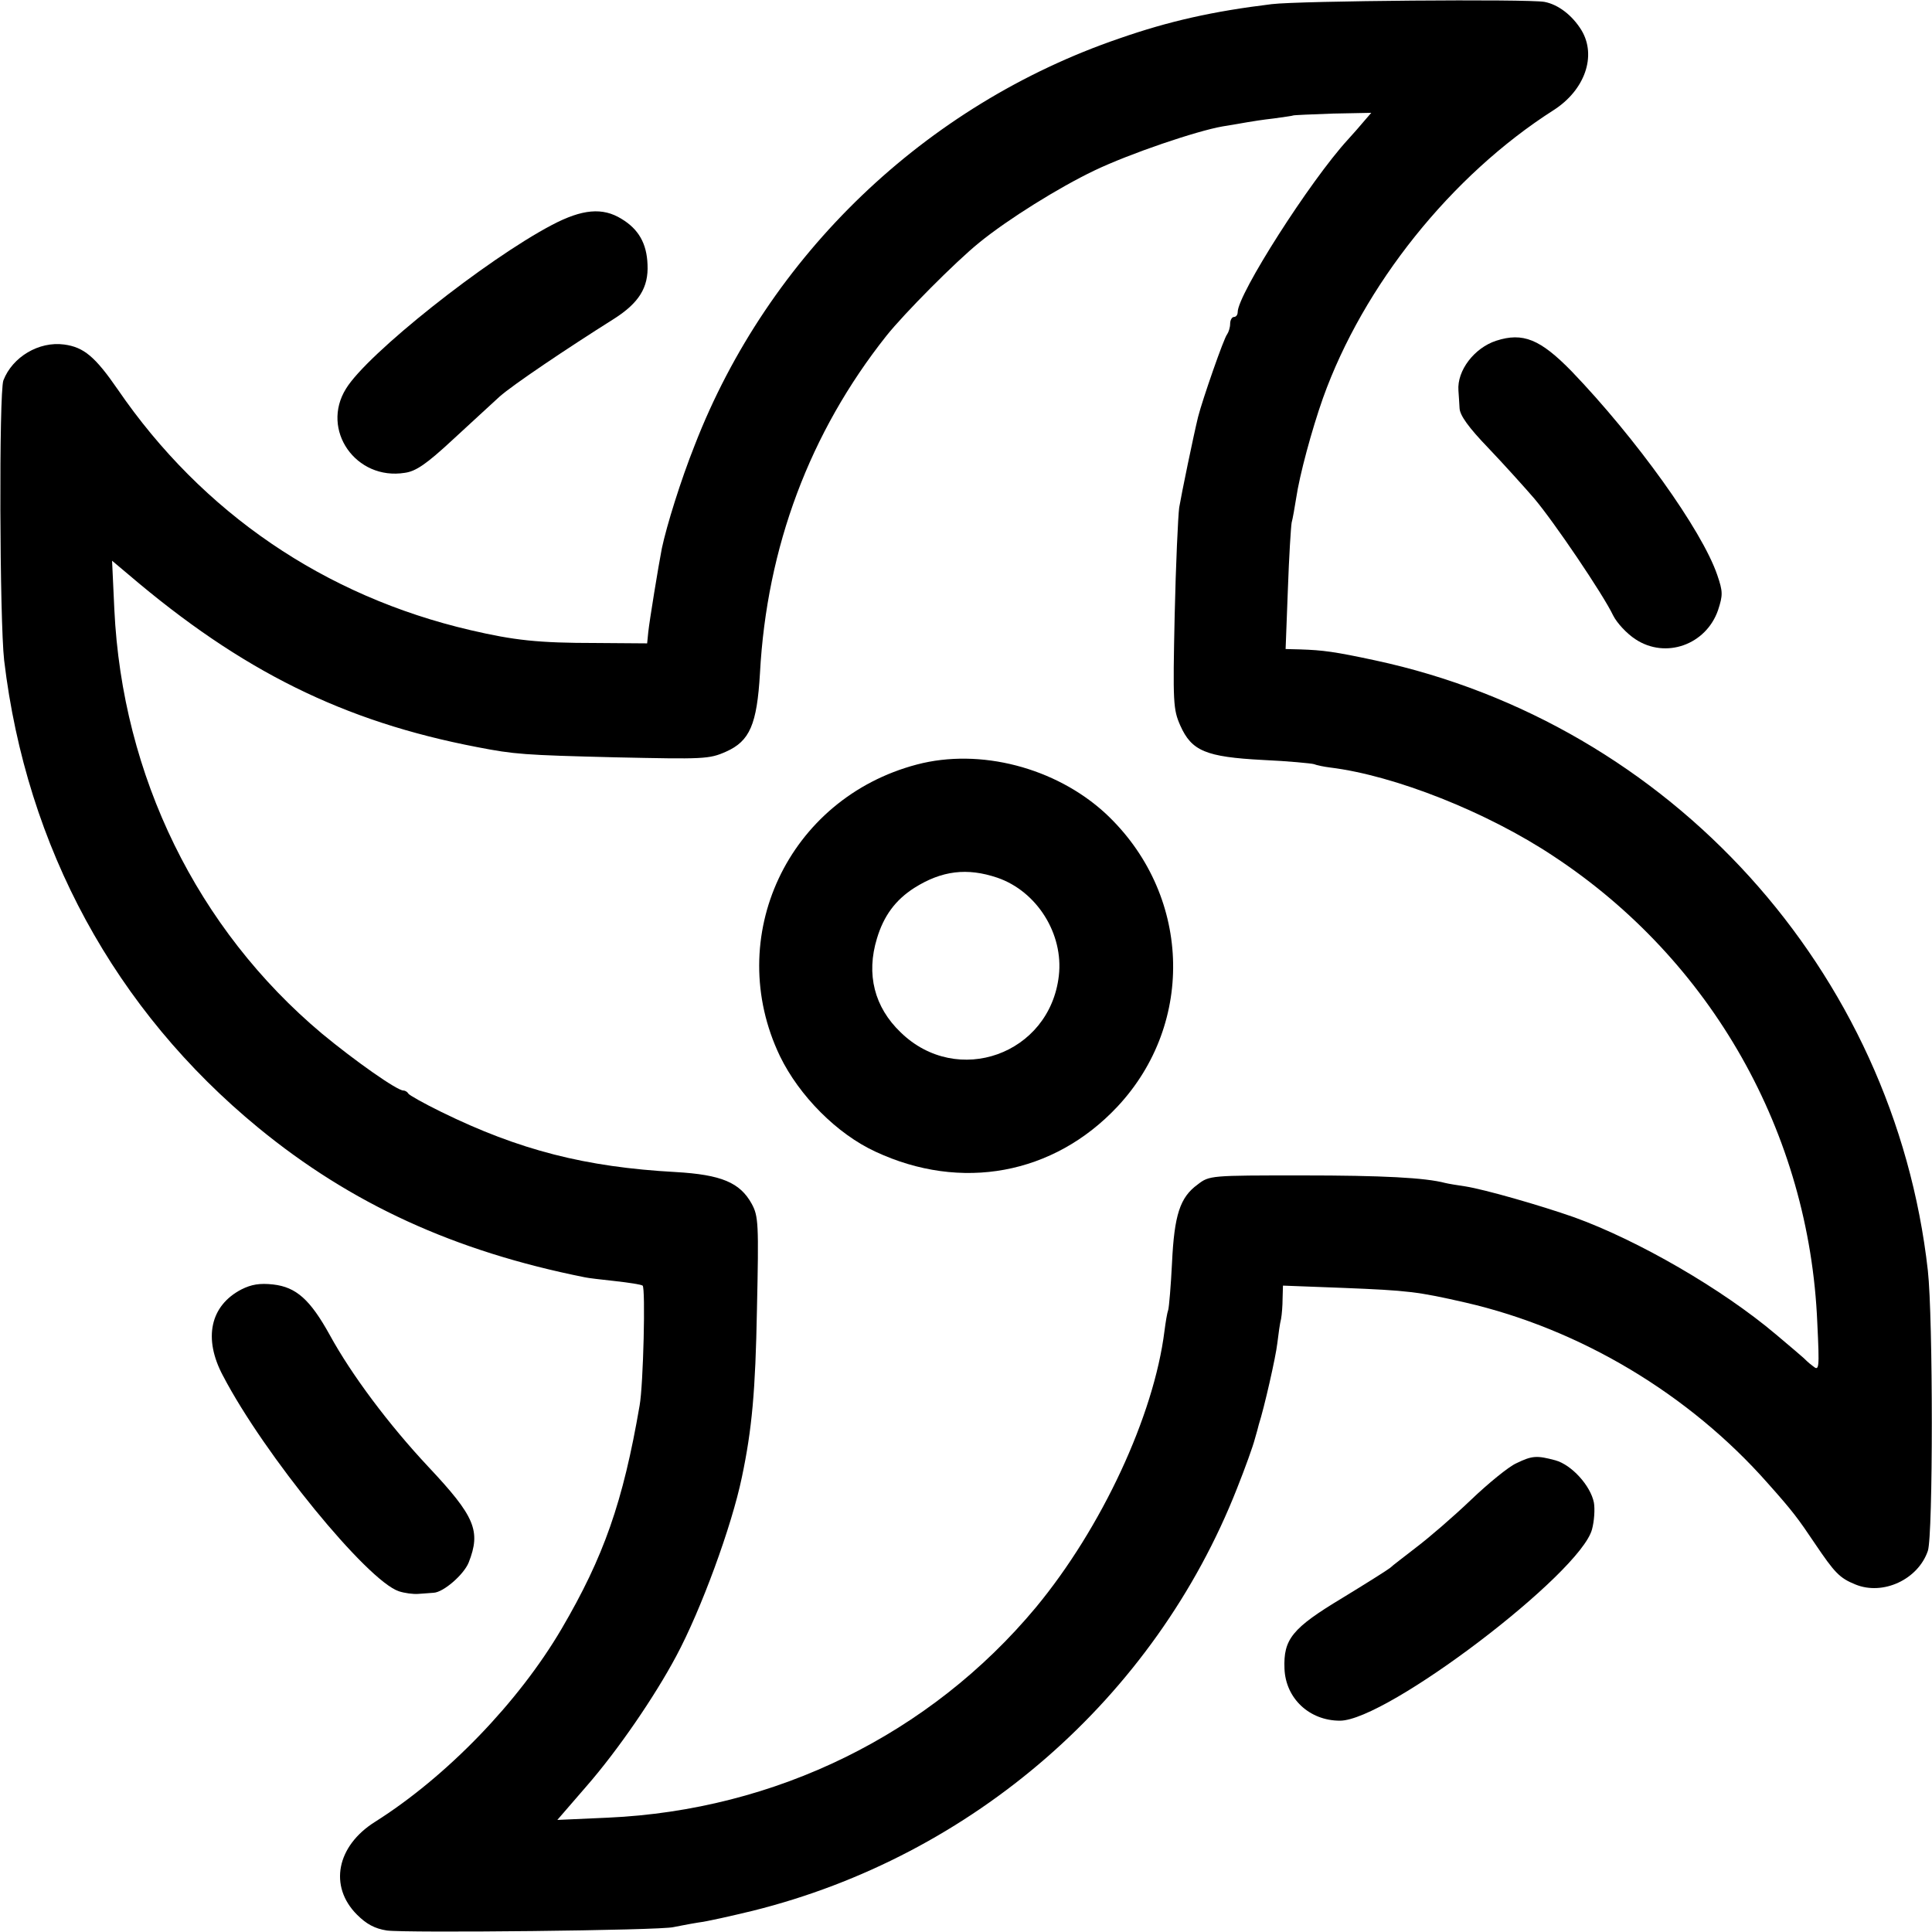
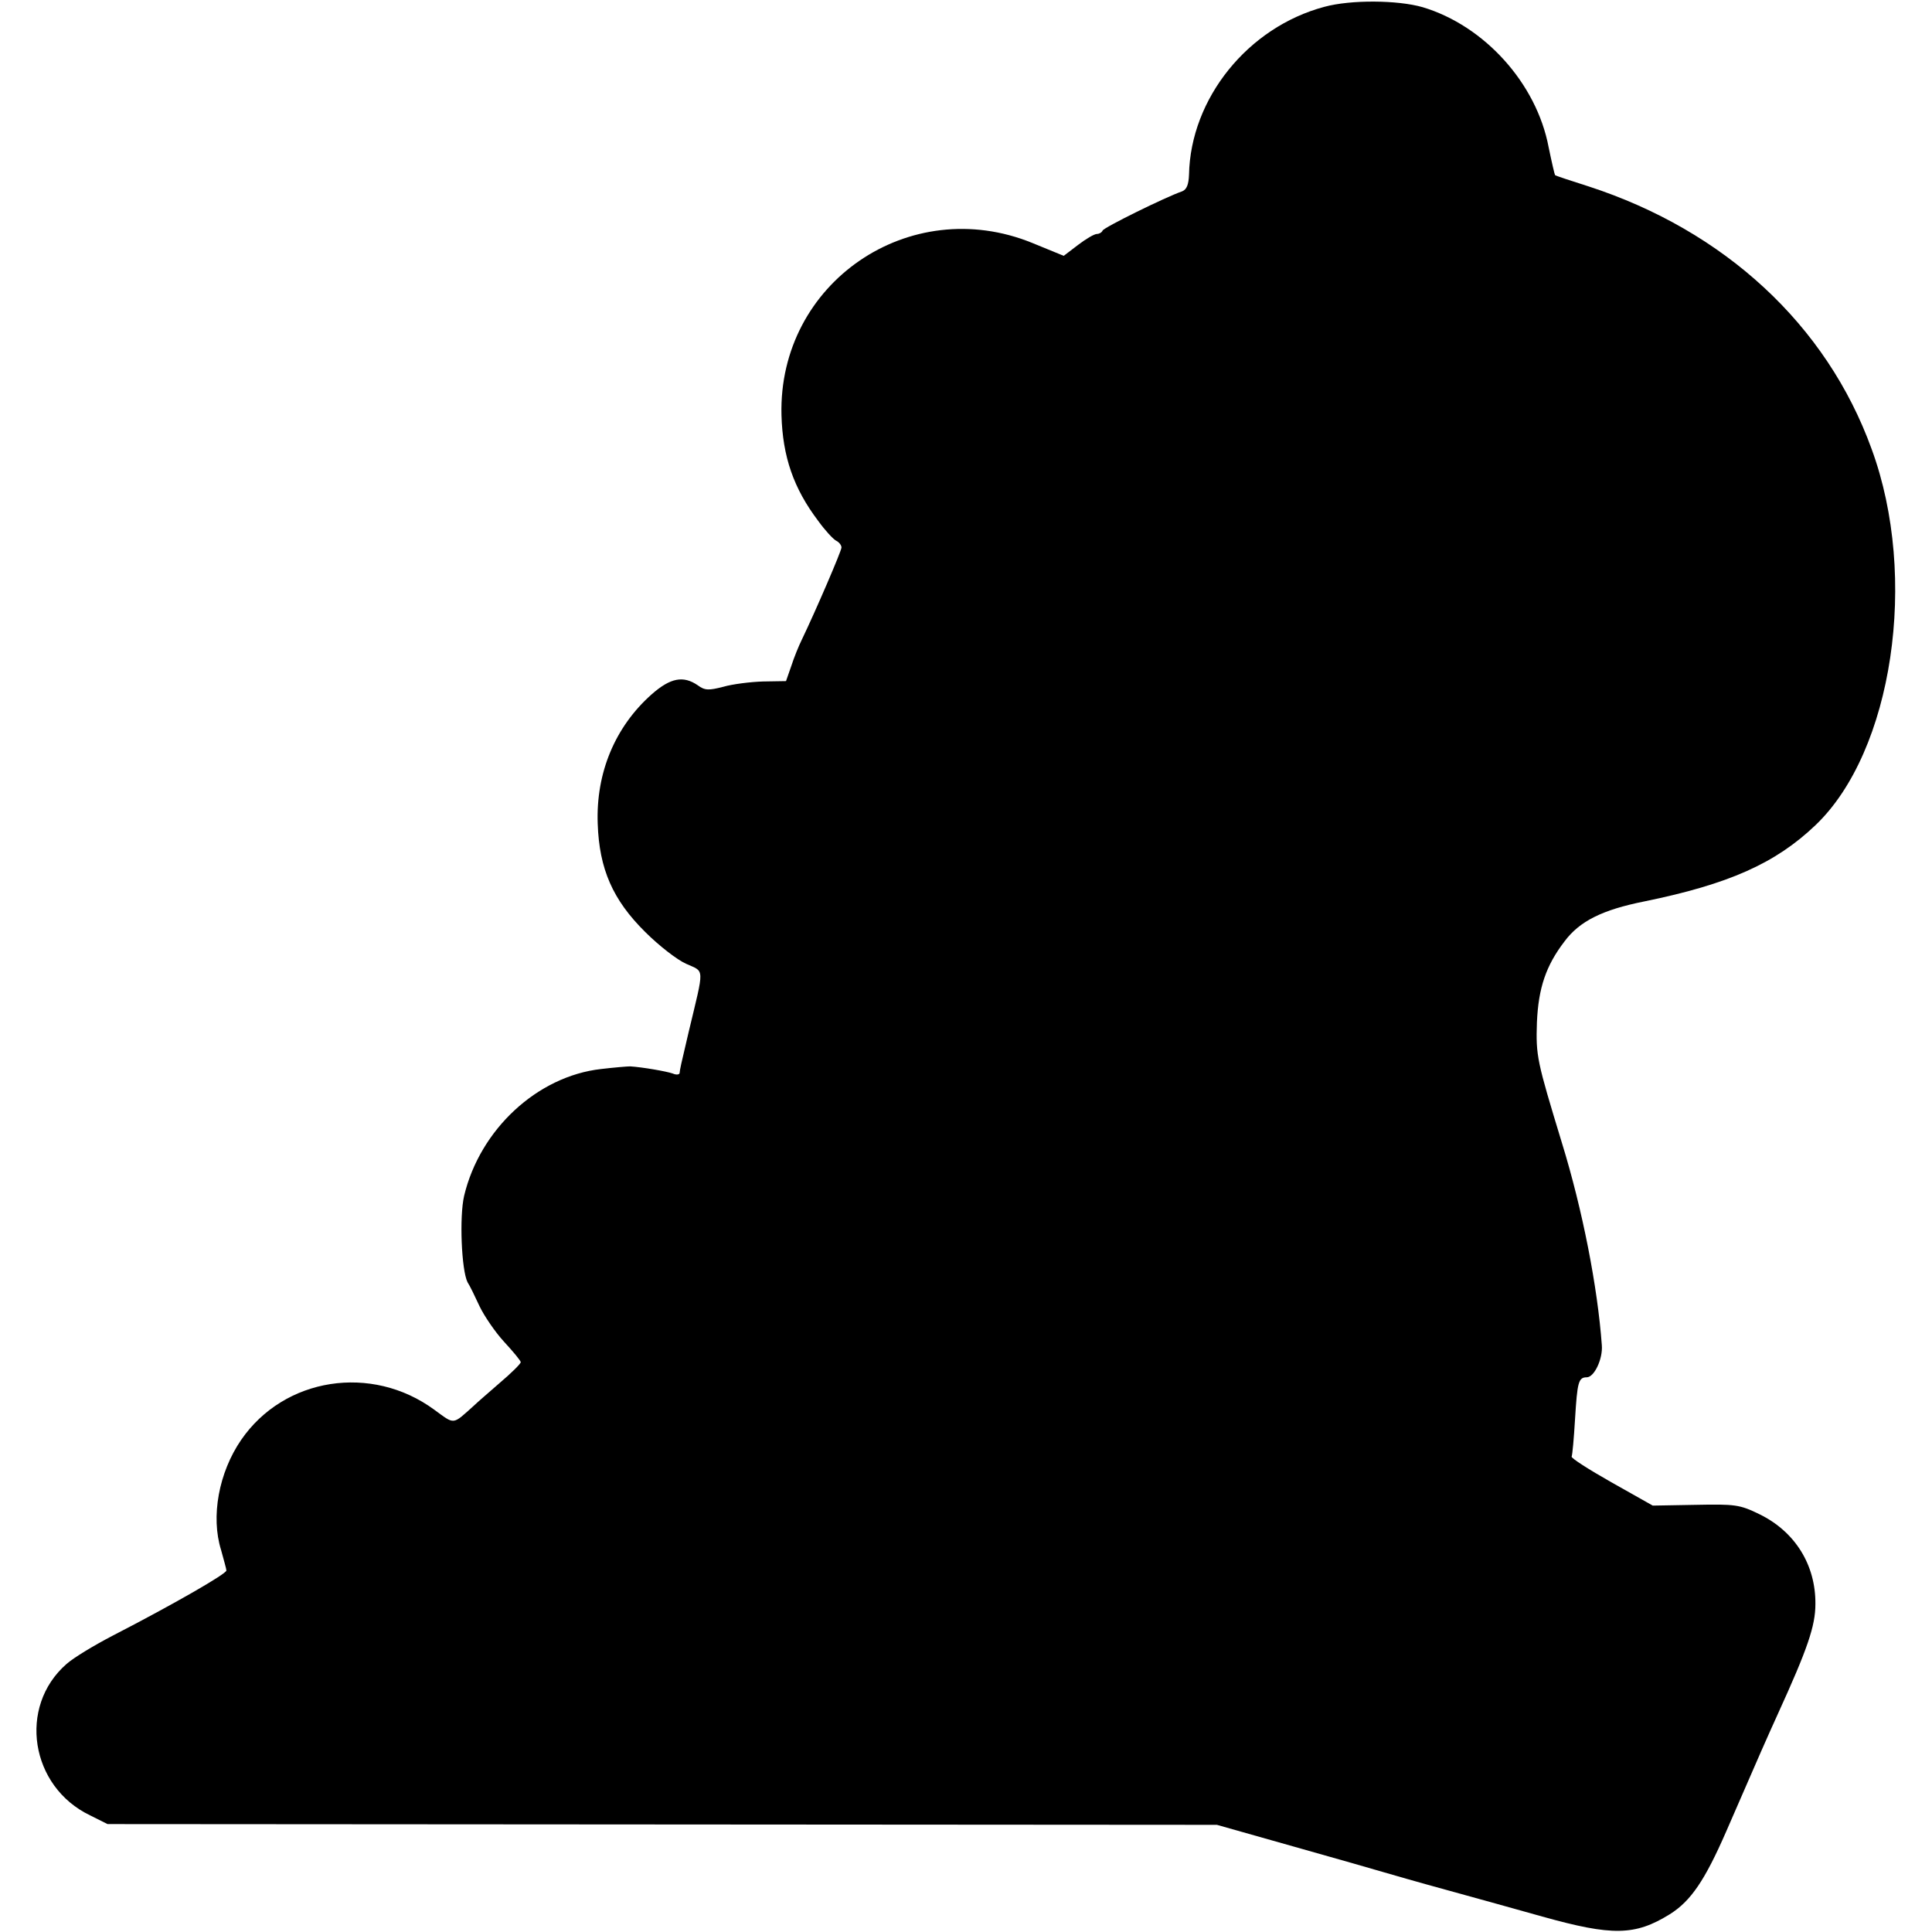
<svg xmlns="http://www.w3.org/2000/svg" version="1.0" width="512pt" height="512pt" viewBox="0 0 512 512" preserveAspectRatio="xMidYMid meet">
  <g transform="translate(0,512) scale(0.1,-0.1)" fill="#000000" stroke="none">
-     <path d="M3370 5109 c-156 -19 -272 -45 -404 -91 -514 -176 -930 -575 -1125 -1078 -37 -93 -74 -212 -87 -273 -9 -46 -33 -193 -36 -222 l-3 -30 -135 1 c-154 0 -217 7 -333 34 -387 90 -711 311 -935 638 -60 87 -90 112 -142 119 -67 9 -137 -33 -161 -95 -12 -32 -10 -637 2 -742 59 -496 294 -927 674 -1239 245 -201 519 -327 865 -396 8 -2 44 -6 80 -10 36 -4 69 -9 73 -12 8 -5 2 -263 -8 -318 -44 -256 -95 -401 -207 -592 -114 -194 -304 -391 -494 -511 -102 -64 -123 -171 -48 -246 25 -25 47 -37 79 -42 48 -7 728 0 760 9 11 2 40 8 65 12 25 3 90 18 144 31 584 145 1066 565 1284 1119 22 55 43 114 47 130 5 17 10 35 11 40 14 43 45 179 49 215 3 25 7 54 10 65 2 11 4 35 4 54 l1 34 158 -6 c175 -7 199 -10 326 -39 304 -70 593 -243 801 -479 66 -74 80 -93 125 -160 52 -77 65 -91 107 -108 73 -30 166 13 192 89 14 41 14 617 0 743 -89 794 -682 1449 -1465 1617 -107 23 -138 27 -198 29 l-39 1 6 158 c3 86 8 166 10 177 3 11 8 40 12 65 9 61 41 180 71 265 107 299 340 590 611 763 83 53 115 144 74 212 -24 39 -61 68 -98 75 -43 8 -651 3 -723 -6z m245 -310 c-11 -13 -30 -35 -43 -49 -100 -109 -292 -410 -292 -457 0 -7 -4 -13 -10 -13 -5 0 -10 -8 -10 -18 0 -10 -4 -22 -8 -28 -8 -8 -66 -175 -77 -219 -12 -49 -44 -204 -50 -240 -3 -22 -9 -151 -12 -286 -5 -232 -4 -249 15 -292 30 -67 67 -83 219 -91 67 -3 128 -9 135 -11 7 -3 27 -7 43 -9 171 -21 416 -118 592 -235 419 -276 678 -734 699 -1236 6 -125 5 -129 -12 -115 -11 8 -21 18 -24 21 -3 3 -36 31 -74 63 -142 120 -365 249 -534 310 -91 32 -238 74 -289 82 -21 3 -45 7 -53 9 -53 14 -166 20 -380 20 -242 0 -245 0 -276 -24 -47 -34 -62 -81 -68 -207 -3 -62 -8 -118 -10 -125 -3 -8 -7 -33 -10 -56 -28 -225 -167 -523 -341 -733 -280 -336 -689 -537 -1134 -557 l-134 -6 77 89 c83 95 181 238 238 345 66 123 147 344 174 474 27 128 36 229 40 445 5 228 4 247 -14 280 -31 56 -80 77 -202 84 -238 13 -414 58 -620 159 -47 23 -86 45 -88 49 -2 4 -8 8 -13 8 -17 0 -129 79 -216 151 -330 277 -529 682 -550 1124 l-6 129 44 -37 c299 -255 569 -389 924 -457 98 -19 123 -21 366 -27 234 -5 248 -5 293 15 63 28 82 72 90 208 18 334 132 638 335 894 47 59 183 196 246 247 76 62 211 146 305 191 94 45 271 105 340 117 25 4 54 9 65 11 11 2 43 7 70 10 28 4 51 7 52 8 1 1 49 3 105 5 l102 2 -19 -22z" />
-     <path d="M2430 3094 c-342 -90 -514 -458 -363 -773 51 -105 151 -206 253 -253 227 -106 472 -61 641 119 209 223 195 567 -32 778 -132 121 -332 173 -499 129z m213 -300 c105 -36 176 -149 163 -260 -24 -208 -269 -296 -419 -150 -70 67 -92 154 -63 249 18 60 49 102 99 134 73 46 140 54 220 27z" />
-     <path d="M1463 4524 c-175 -92 -490 -342 -546 -434 -68 -109 26 -244 156 -223 29 4 57 23 126 87 48 44 104 96 125 115 35 31 176 126 303 206 66 42 92 83 89 144 -2 56 -24 94 -69 121 -50 31 -104 26 -184 -16z" />
-     <path d="M3965 4217 c-58 -19 -104 -79 -100 -132 1 -11 2 -32 3 -47 1 -19 24 -51 76 -105 41 -43 95 -103 121 -133 52 -61 184 -256 210 -311 10 -20 36 -48 59 -63 80 -53 187 -15 219 77 13 40 13 49 -2 93 -41 120 -216 363 -386 540 -83 85 -129 104 -200 81z" />
-     <path d="M640 1703 c-83 -43 -102 -130 -49 -229 109 -209 382 -543 466 -571 15 -5 38 -8 51 -7 12 1 31 2 41 3 26 1 80 48 93 80 33 84 17 122 -107 254 -104 111 -203 243 -261 349 -52 94 -89 127 -150 134 -36 4 -58 0 -84 -13z" />
-     <path d="M4018 1242 c-20 -9 -74 -53 -120 -97 -46 -44 -111 -100 -144 -125 -32 -25 -64 -49 -70 -55 -6 -5 -63 -41 -127 -80 -133 -80 -156 -109 -153 -187 3 -79 66 -138 147 -138 124 0 637 390 668 507 6 22 8 54 5 71 -9 45 -59 100 -102 112 -49 13 -61 13 -104 -8z" />
+     <path d="M3510 5102 c-203 -54 -355 -243 -359 -445 -1 -26 -6 -39 -18 -44 -44 -15 -208 -96 -211 -104 -2 -5 -9 -9 -15 -9 -7 0 -29 -13 -50 -29 l-38 -29 -83 34 c-326 133 -674 -106 -665 -456 3 -110 32 -194 97 -280 18 -25 40 -49 48 -53 8 -4 14 -12 14 -18 0 -9 -68 -167 -105 -244 -8 -16 -21 -48 -28 -70 l-14 -40 -61 -1 c-33 -1 -81 -7 -105 -14 -39 -10 -49 -10 -68 4 -38 26 -72 20 -122 -24 -97 -86 -148 -208 -143 -343 4 -120 40 -202 126 -287 36 -36 85 -74 108 -84 50 -23 49 -5 7 -181 -21 -89 -23 -98 -24 -109 -1 -4 -9 -5 -18 -1 -17 6 -81 17 -113 19 -8 0 -43 -3 -77 -7 -169 -19 -321 -160 -363 -336 -13 -56 -7 -197 9 -229 6 -9 20 -38 32 -64 12 -25 41 -68 65 -94 24 -26 44 -50 44 -54 0 -4 -25 -29 -57 -56 -31 -27 -61 -53 -67 -59 -58 -52 -50 -51 -105 -11 -166 122 -398 86 -512 -80 -59 -86 -81 -203 -53 -292 7 -26 14 -50 14 -54 0 -9 -141 -90 -302 -173 -48 -25 -103 -58 -122 -75 -129 -113 -96 -325 63 -401 l46 -23 1470 -1 1470 -1 205 -58 c113 -32 219 -62 235 -67 17 -5 93 -27 170 -48 77 -21 191 -53 252 -70 186 -52 246 -51 338 6 56 35 93 90 149 218 92 212 109 250 138 314 78 171 99 232 99 290 1 104 -54 192 -148 238 -53 26 -65 27 -170 25 l-113 -2 -110 62 c-60 34 -107 64 -105 68 2 4 6 48 9 99 6 98 9 111 31 111 20 0 43 49 40 85 -11 153 -51 359 -106 537 -66 217 -69 229 -66 319 4 91 24 150 73 214 40 54 101 84 211 106 225 46 348 101 454 202 205 195 274 657 149 997 -119 329 -390 579 -750 696 -47 15 -87 28 -89 30 -1 1 -9 35 -17 74 -32 169 -170 322 -334 371 -66 19 -190 20 -260 1z" />
  </g>
</svg>
